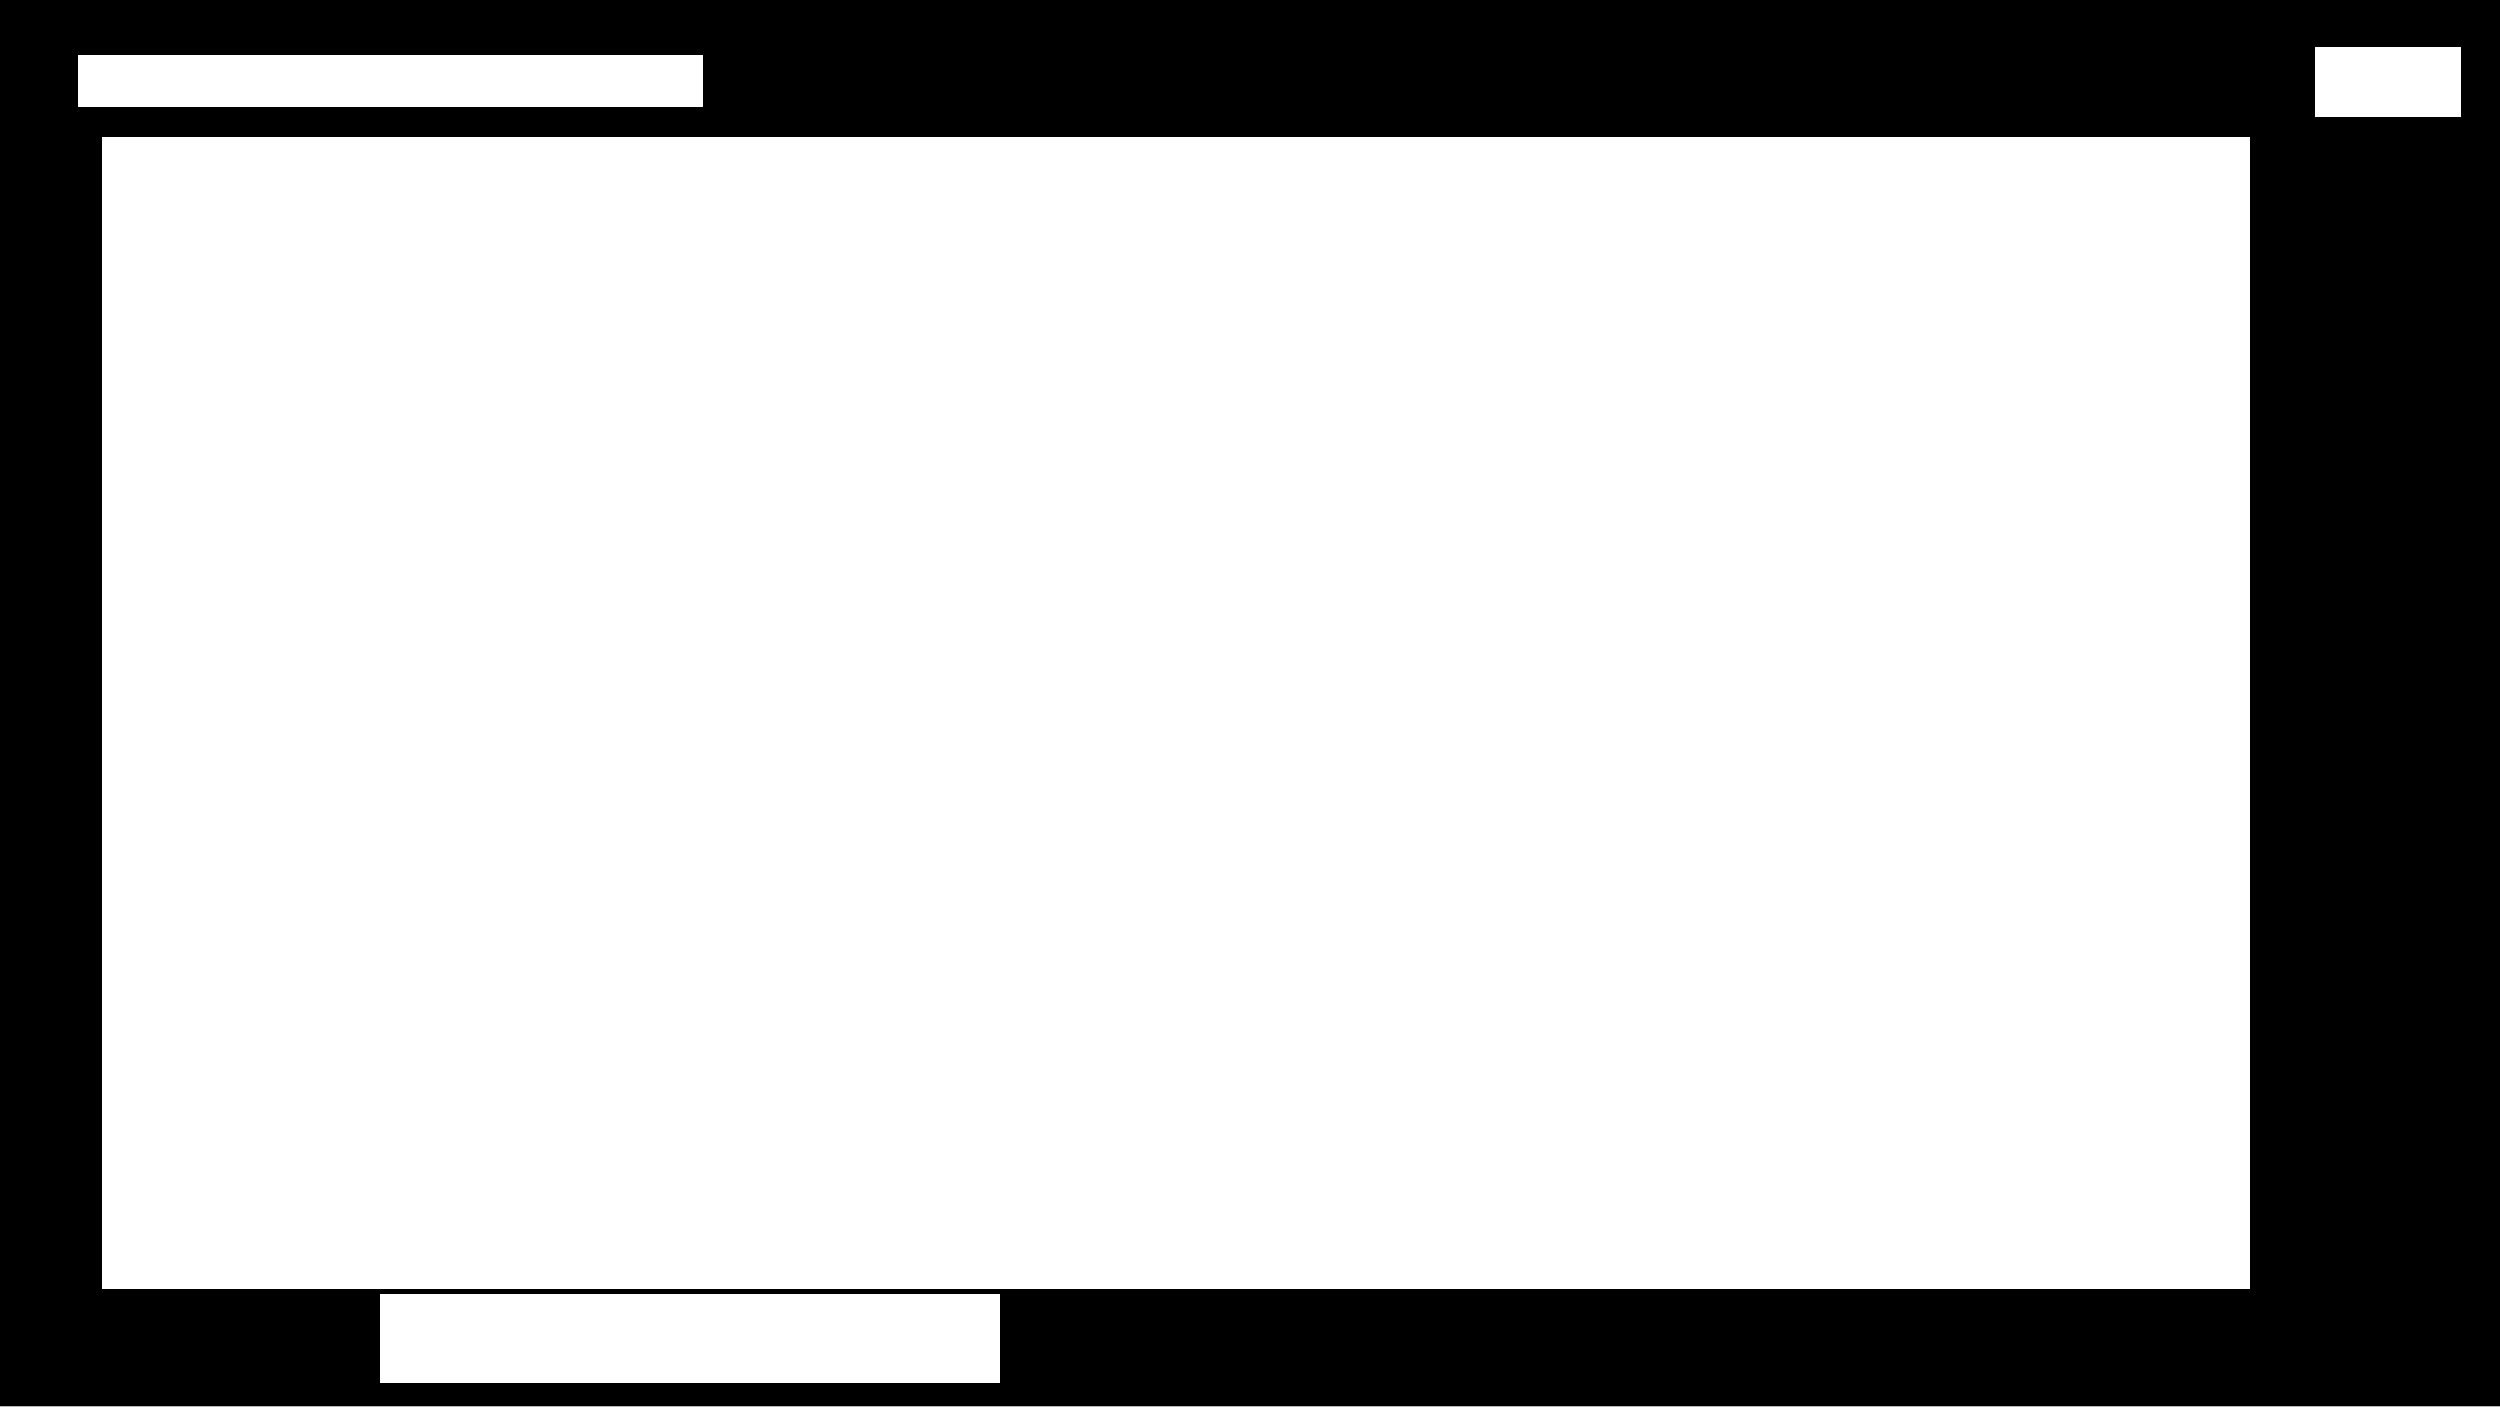
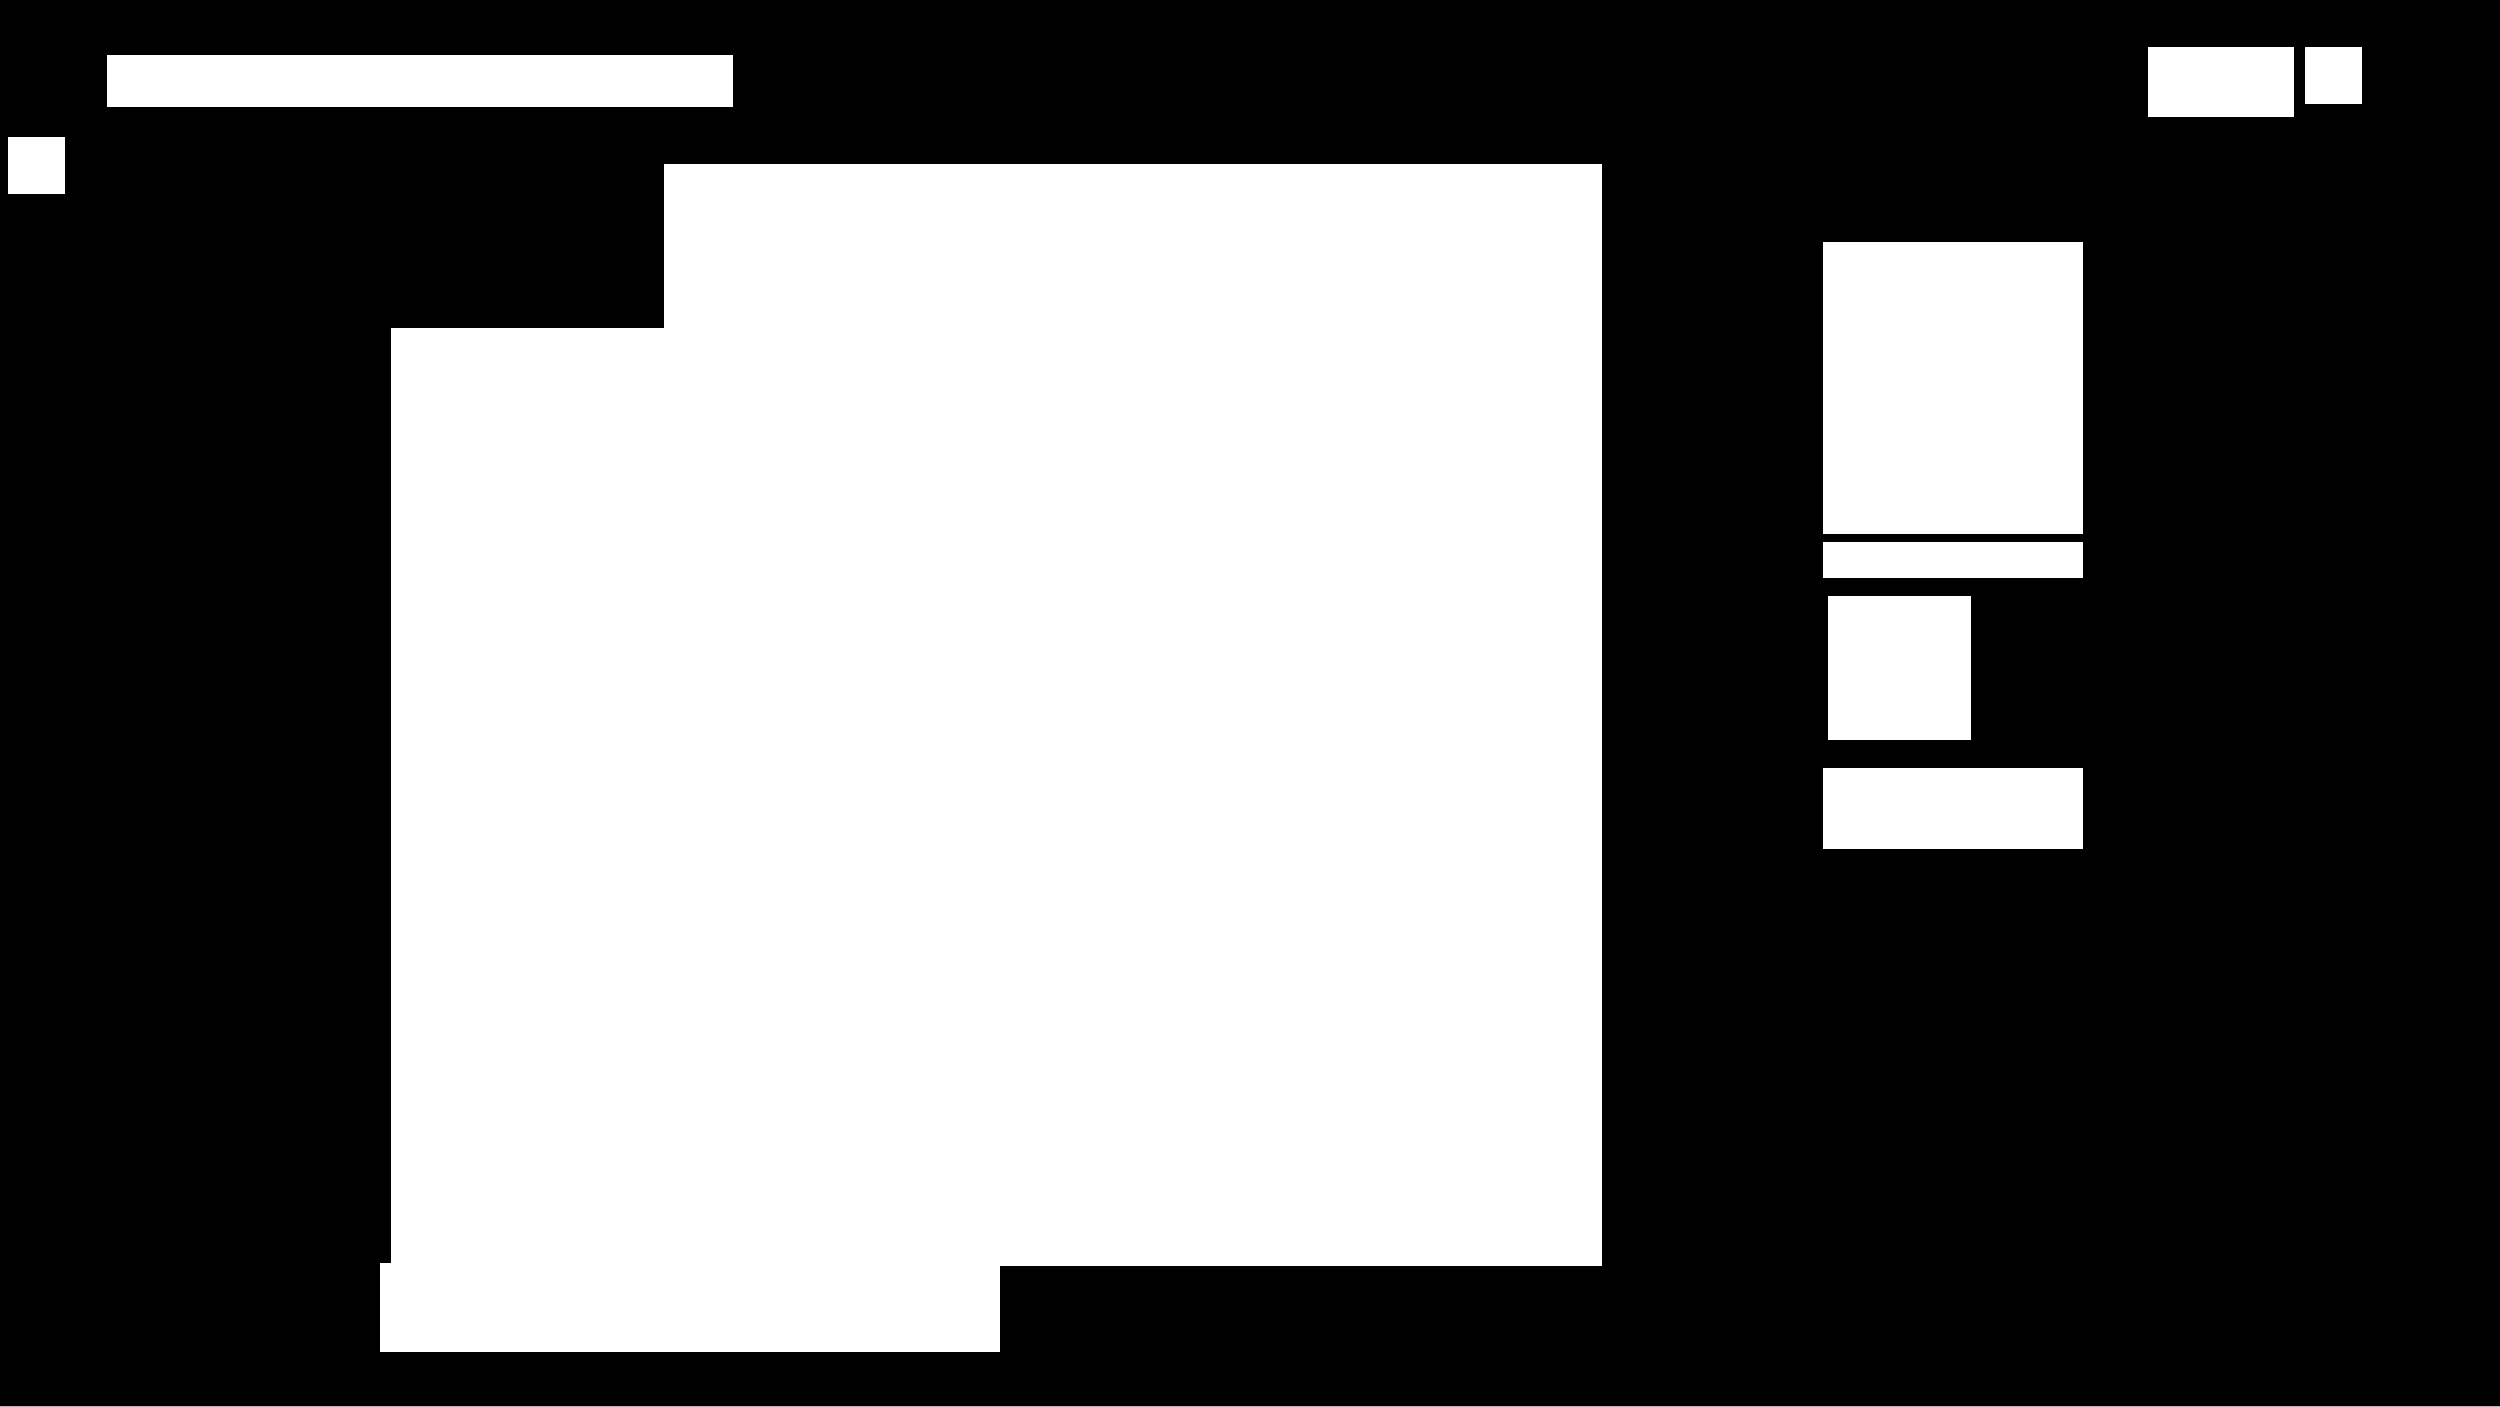
<svg xmlns="http://www.w3.org/2000/svg" width="1920" height="1080" viewBox="0 0 1920 1080">
  <rect x="0" y="0" width="1920" height="1080" fill="#000" stroke="none" />
-   <rect x="78" y="105" width="1650" height="885" fill="#fff" stroke="none" shape-rendering="crispEdges" />
-   <rect x="60" y="42" width="480" height="40" fill="#fff" stroke="none" shape-rendering="crispEdges" />
+   <rect x="510" y="252" width="720" height="720" fill="#fff" stroke="none" shape-rendering="crispEdges" />
+   <rect x="300" y="252" width="210" height="720" fill="#fff" stroke="none" shape-rendering="crispEdges" />
+   <rect x="510" y="126" width="720" height="126" fill="#fff" stroke="none" shape-rendering="crispEdges" />
+   <rect x="82" y="42" width="481" height="40" fill="#fff" stroke="none" shape-rendering="crispEdges" />
  <rect x="1400" y="186" width="200" height="224" fill="#fff" stroke="none" shape-rendering="crispEdges" />
  <rect x="1400" y="416" width="200" height="28" fill="#fff" stroke="none" shape-rendering="crispEdges" />
  <rect x="1404" y="458" width="110" height="110" fill="#fff" stroke="none" shape-rendering="crispEdges" />
  <rect x="1400" y="590" width="200" height="62" fill="#fff" stroke="none" shape-rendering="crispEdges" />
-   <rect x="292" y="994" width="476" height="68" fill="#fff" stroke="none" shape-rendering="crispEdges" />
-   <rect x="1778" y="36" width="112" height="54" fill="#fff" stroke="none" shape-rendering="crispEdges" />
+   <rect x="292" y="970" width="476" height="68" fill="#fff" stroke="none" shape-rendering="crispEdges" />
+   <rect x="1650" y="36" width="112" height="54" fill="#fff" stroke="none" shape-rendering="crispEdges" />
+   <rect x="6" y="105" width="44" height="44" fill="#fff" stroke="none" shape-rendering="crispEdges" />
+   <rect x="1770" y="36" width="44" height="44" fill="#fff" stroke="none" shape-rendering="crispEdges" />
</svg>
